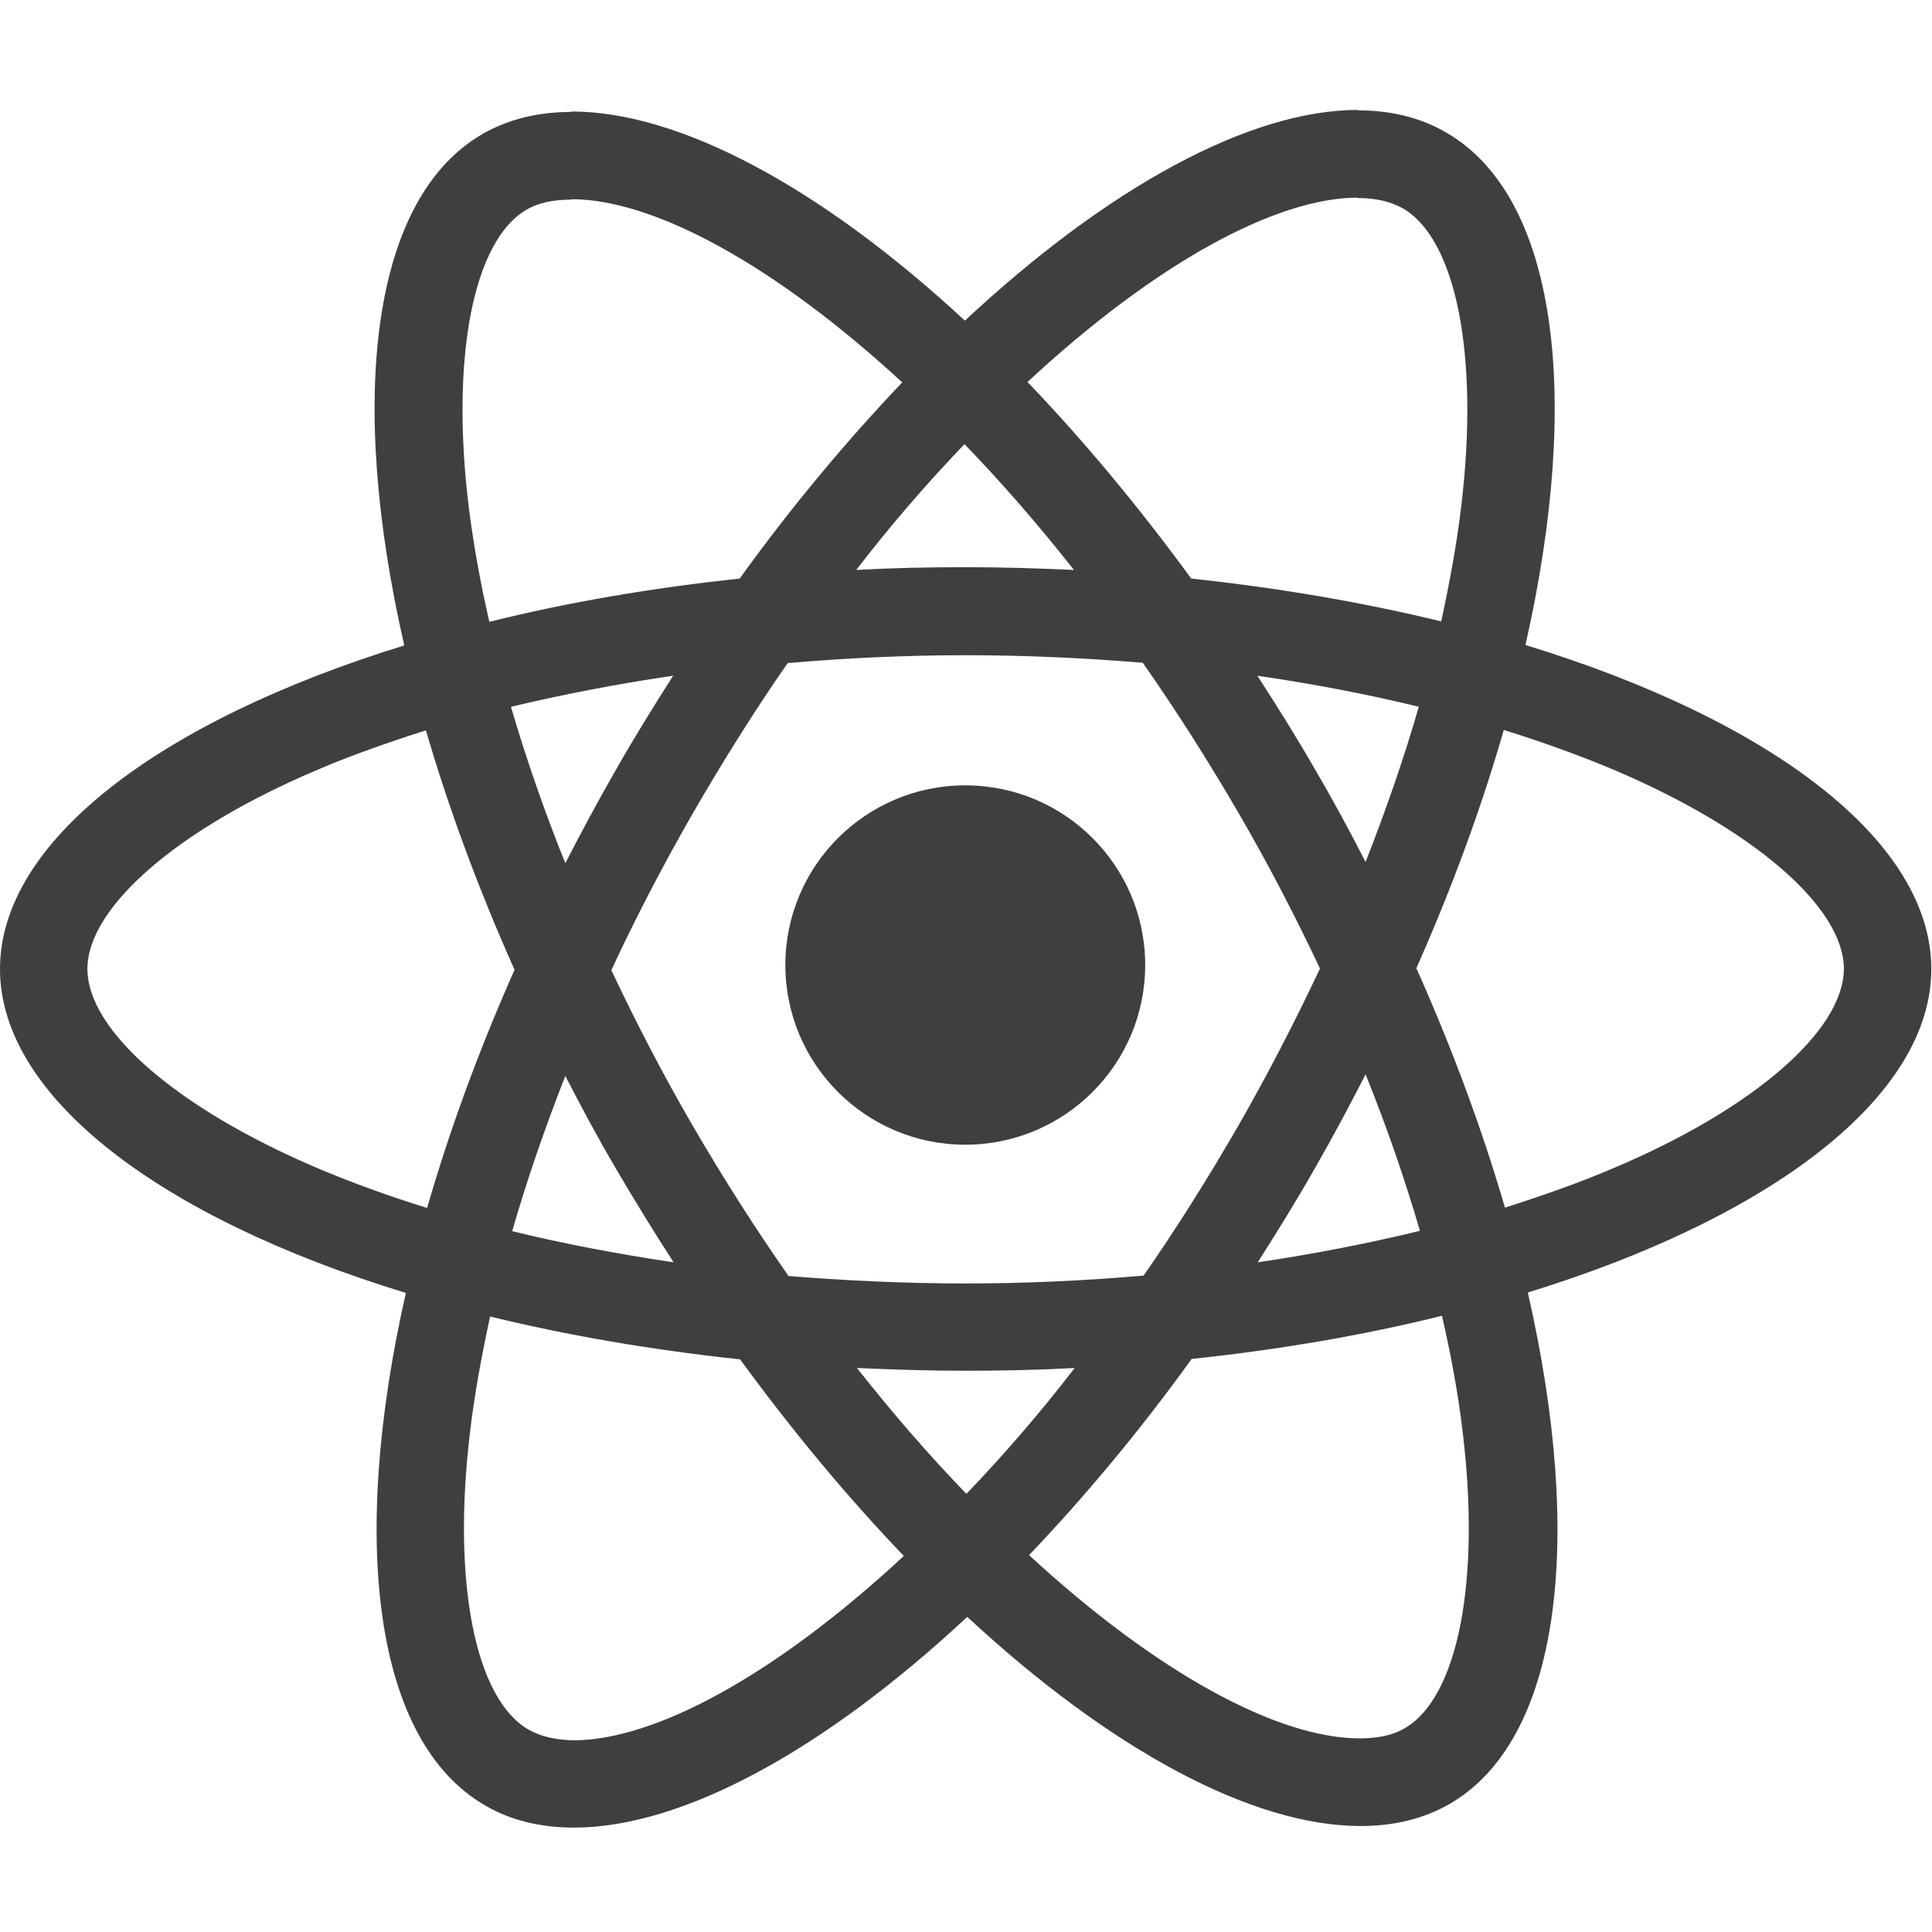
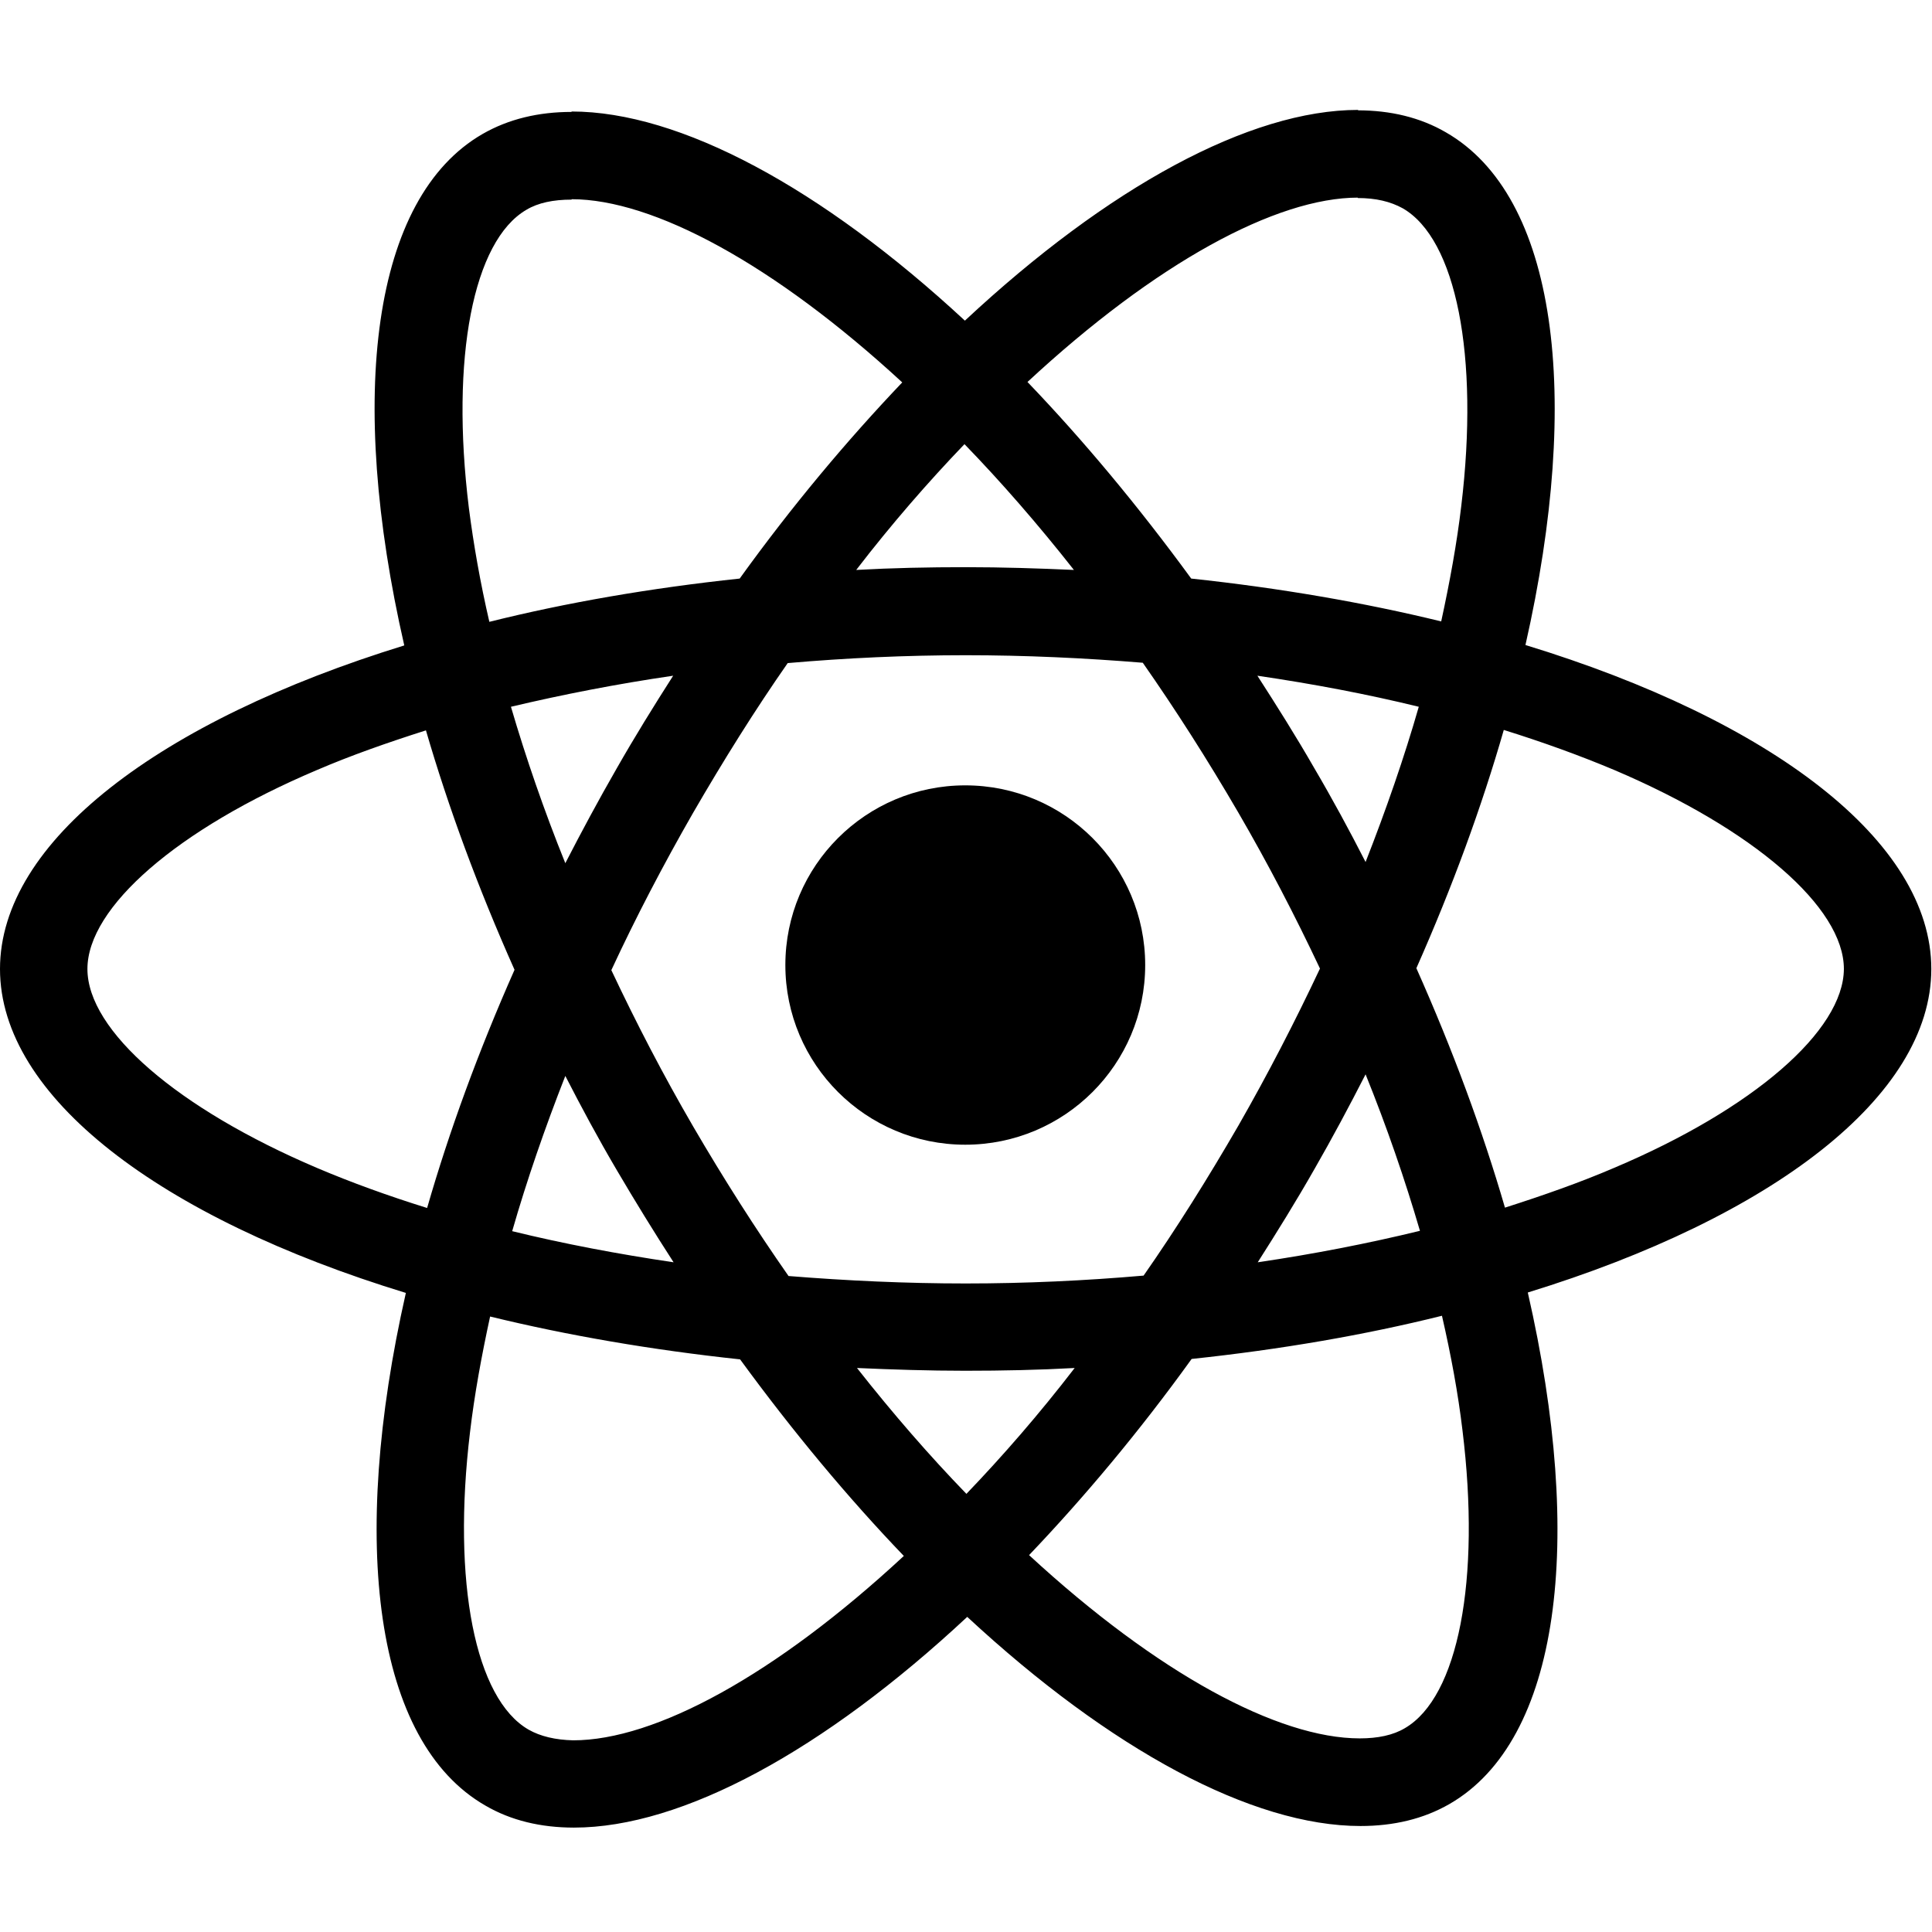
<svg xmlns="http://www.w3.org/2000/svg" width="28" height="28" viewBox="0 0 28 28" fill="none">
-   <path d="M27.99 14.043C27.99 12.191 25.668 10.436 22.108 9.348C22.929 5.724 22.564 2.841 20.955 1.918C20.584 1.702 20.151 1.599 19.677 1.599V2.87C19.94 2.87 20.151 2.921 20.328 3.018C21.104 3.462 21.44 5.155 21.178 7.331C21.115 7.867 21.012 8.431 20.887 9.006C19.769 8.733 18.548 8.522 17.264 8.385C16.494 7.331 15.695 6.374 14.891 5.536C16.751 3.81 18.496 2.864 19.683 2.864V1.593C18.114 1.593 16.06 2.71 13.984 4.647C11.907 2.722 9.853 1.616 8.284 1.616V2.887C9.465 2.887 11.216 3.827 13.076 5.542C12.278 6.38 11.479 7.331 10.72 8.385C9.431 8.522 8.21 8.733 7.092 9.012C6.96 8.442 6.863 7.89 6.795 7.36C6.527 5.183 6.858 3.491 7.628 3.041C7.799 2.938 8.022 2.893 8.284 2.893V1.622C7.805 1.622 7.371 1.725 6.995 1.941C5.391 2.864 5.032 5.741 5.859 9.354C2.311 10.448 0 12.197 0 14.043C0 15.895 2.322 17.65 5.882 18.738C5.061 22.362 5.426 25.245 7.035 26.168C7.405 26.384 7.839 26.487 8.318 26.487C9.887 26.487 11.941 25.37 14.018 23.433C16.095 25.359 18.148 26.464 19.717 26.464C20.197 26.464 20.63 26.362 21.007 26.145C22.61 25.222 22.969 22.345 22.142 18.732C25.679 17.644 27.99 15.889 27.99 14.043ZM20.562 10.243C20.351 10.978 20.088 11.736 19.791 12.493C19.558 12.037 19.312 11.582 19.044 11.126C18.782 10.67 18.502 10.226 18.223 9.793C19.033 9.912 19.814 10.06 20.562 10.243ZM17.949 16.311C17.504 17.08 17.047 17.809 16.574 18.487C15.724 18.561 14.862 18.601 13.995 18.601C13.133 18.601 12.272 18.561 11.428 18.493C10.954 17.815 10.492 17.091 10.047 16.328C9.613 15.582 9.22 14.824 8.86 14.06C9.214 13.297 9.613 12.533 10.041 11.787C10.486 11.018 10.943 10.288 11.416 9.61C12.266 9.536 13.128 9.496 13.995 9.496C14.857 9.496 15.718 9.536 16.562 9.605C17.036 10.283 17.498 11.006 17.943 11.77C18.377 12.516 18.77 13.274 19.13 14.037C18.77 14.801 18.377 15.564 17.949 16.311ZM19.791 15.57C20.1 16.334 20.362 17.097 20.579 17.838C19.831 18.02 19.044 18.174 18.228 18.294C18.508 17.855 18.787 17.405 19.05 16.943C19.312 16.487 19.558 16.026 19.791 15.57ZM14.006 21.65C13.476 21.103 12.945 20.493 12.42 19.826C12.934 19.849 13.459 19.866 13.989 19.866C14.526 19.866 15.056 19.855 15.575 19.826C15.062 20.493 14.531 21.103 14.006 21.65ZM9.762 18.294C8.952 18.174 8.17 18.026 7.423 17.843C7.634 17.108 7.896 16.351 8.193 15.593C8.427 16.049 8.672 16.505 8.94 16.96C9.208 17.416 9.482 17.861 9.762 18.294ZM13.978 6.437C14.508 6.984 15.039 7.593 15.564 8.26C15.05 8.237 14.526 8.22 13.995 8.22C13.459 8.22 12.928 8.231 12.409 8.26C12.922 7.593 13.453 6.984 13.978 6.437ZM9.756 9.793C9.476 10.231 9.197 10.681 8.934 11.143C8.672 11.599 8.427 12.055 8.193 12.51C7.885 11.747 7.622 10.983 7.405 10.243C8.153 10.066 8.94 9.912 9.756 9.793ZM4.593 16.926C2.573 16.066 1.267 14.938 1.267 14.043C1.267 13.149 2.573 12.015 4.593 11.16C5.083 10.949 5.62 10.761 6.173 10.585C6.498 11.701 6.926 12.864 7.457 14.055C6.932 15.24 6.51 16.396 6.19 17.507C5.625 17.331 5.089 17.137 4.593 16.926ZM7.662 25.068C6.886 24.624 6.55 22.932 6.812 20.755C6.875 20.219 6.978 19.655 7.103 19.08C8.221 19.353 9.442 19.564 10.726 19.701C11.496 20.755 12.295 21.712 13.099 22.55C11.239 24.276 9.494 25.222 8.307 25.222C8.05 25.216 7.833 25.165 7.662 25.068ZM21.195 20.727C21.463 22.903 21.132 24.595 20.362 25.045C20.191 25.148 19.968 25.194 19.706 25.194C18.525 25.194 16.773 24.253 14.914 22.538C15.712 21.701 16.511 20.749 17.27 19.695C18.559 19.558 19.78 19.348 20.898 19.069C21.03 19.644 21.132 20.197 21.195 20.727ZM23.392 16.926C22.901 17.137 22.365 17.325 21.811 17.502C21.486 16.385 21.058 15.223 20.527 14.032C21.052 12.847 21.475 11.69 21.794 10.579C22.359 10.755 22.895 10.949 23.397 11.16C25.417 12.02 26.723 13.149 26.723 14.043C26.718 14.938 25.411 16.072 23.392 16.926Z" fill="#3F3F3F" />
-   <path d="M13.989 16.59C15.429 16.59 16.597 15.424 16.597 13.986C16.597 12.548 15.429 11.382 13.989 11.382C12.55 11.382 11.382 12.548 11.382 13.986C11.382 15.424 12.55 16.59 13.989 16.59Z" fill="#3F3F3F" />
+   <path d="M27.99 14.043C27.99 12.191 25.668 10.436 22.108 9.348C22.929 5.724 22.564 2.841 20.955 1.918C20.584 1.702 20.151 1.599 19.677 1.599V2.87C19.94 2.87 20.151 2.921 20.328 3.018C21.104 3.462 21.44 5.155 21.178 7.331C21.115 7.867 21.012 8.431 20.887 9.006C19.769 8.733 18.548 8.522 17.264 8.385C16.494 7.331 15.695 6.374 14.891 5.536C16.751 3.81 18.496 2.864 19.683 2.864V1.593C18.114 1.593 16.06 2.71 13.984 4.647C11.907 2.722 9.853 1.616 8.284 1.616V2.887C9.465 2.887 11.216 3.827 13.076 5.542C12.278 6.38 11.479 7.331 10.72 8.385C9.431 8.522 8.21 8.733 7.092 9.012C6.96 8.442 6.863 7.89 6.795 7.36C6.527 5.183 6.858 3.491 7.628 3.041C7.799 2.938 8.022 2.893 8.284 2.893V1.622C7.805 1.622 7.371 1.725 6.995 1.941C5.391 2.864 5.032 5.741 5.859 9.354C2.311 10.448 0 12.197 0 14.043C0 15.895 2.322 17.65 5.882 18.738C5.061 22.362 5.426 25.245 7.035 26.168C7.405 26.384 7.839 26.487 8.318 26.487C9.887 26.487 11.941 25.37 14.018 23.433C16.095 25.359 18.148 26.464 19.717 26.464C20.197 26.464 20.63 26.362 21.007 26.145C22.61 25.222 22.969 22.345 22.142 18.732C25.679 17.644 27.99 15.889 27.99 14.043ZM20.562 10.243C20.351 10.978 20.088 11.736 19.791 12.493C19.558 12.037 19.312 11.582 19.044 11.126C18.782 10.67 18.502 10.226 18.223 9.793C19.033 9.912 19.814 10.06 20.562 10.243ZM17.949 16.311C17.504 17.08 17.047 17.809 16.574 18.487C15.724 18.561 14.862 18.601 13.995 18.601C13.133 18.601 12.272 18.561 11.428 18.493C10.954 17.815 10.492 17.091 10.047 16.328C9.613 15.582 9.22 14.824 8.86 14.06C9.214 13.297 9.613 12.533 10.041 11.787C10.486 11.018 10.943 10.288 11.416 9.61C12.266 9.536 13.128 9.496 13.995 9.496C14.857 9.496 15.718 9.536 16.562 9.605C17.036 10.283 17.498 11.006 17.943 11.77C18.377 12.516 18.77 13.274 19.13 14.037C18.77 14.801 18.377 15.564 17.949 16.311ZM19.791 15.57C20.1 16.334 20.362 17.097 20.579 17.838C19.831 18.02 19.044 18.174 18.228 18.294C18.508 17.855 18.787 17.405 19.05 16.943C19.312 16.487 19.558 16.026 19.791 15.57ZM14.006 21.65C13.476 21.103 12.945 20.493 12.42 19.826C12.934 19.849 13.459 19.866 13.989 19.866C14.526 19.866 15.056 19.855 15.575 19.826C15.062 20.493 14.531 21.103 14.006 21.65ZM9.762 18.294C8.952 18.174 8.17 18.026 7.423 17.843C7.634 17.108 7.896 16.351 8.193 15.593C8.427 16.049 8.672 16.505 8.94 16.96C9.208 17.416 9.482 17.861 9.762 18.294ZM13.978 6.437C14.508 6.984 15.039 7.593 15.564 8.26C15.05 8.237 14.526 8.22 13.995 8.22C13.459 8.22 12.928 8.231 12.409 8.26C12.922 7.593 13.453 6.984 13.978 6.437ZM9.756 9.793C9.476 10.231 9.197 10.681 8.934 11.143C8.672 11.599 8.427 12.055 8.193 12.51C7.885 11.747 7.622 10.983 7.405 10.243C8.153 10.066 8.94 9.912 9.756 9.793ZM4.593 16.926C2.573 16.066 1.267 14.938 1.267 14.043C1.267 13.149 2.573 12.015 4.593 11.16C5.083 10.949 5.62 10.761 6.173 10.585C6.498 11.701 6.926 12.864 7.457 14.055C6.932 15.24 6.51 16.396 6.19 17.507C5.625 17.331 5.089 17.137 4.593 16.926ZM7.662 25.068C6.886 24.624 6.55 22.932 6.812 20.755C6.875 20.219 6.978 19.655 7.103 19.08C8.221 19.353 9.442 19.564 10.726 19.701C11.496 20.755 12.295 21.712 13.099 22.55C11.239 24.276 9.494 25.222 8.307 25.222C8.05 25.216 7.833 25.165 7.662 25.068ZM21.195 20.727C21.463 22.903 21.132 24.595 20.362 25.045C20.191 25.148 19.968 25.194 19.706 25.194C18.525 25.194 16.773 24.253 14.914 22.538C15.712 21.701 16.511 20.749 17.27 19.695C18.559 19.558 19.78 19.348 20.898 19.069C21.03 19.644 21.132 20.197 21.195 20.727ZM23.392 16.926C22.901 17.137 22.365 17.325 21.811 17.502C21.486 16.385 21.058 15.223 20.527 14.032C21.052 12.847 21.475 11.69 21.794 10.579C22.359 10.755 22.895 10.949 23.397 11.16C25.417 12.02 26.723 13.149 26.723 14.043C26.718 14.938 25.411 16.072 23.392 16.926Z" fill="currentColor" />
+   <path d="M13.989 16.59C15.429 16.59 16.597 15.424 16.597 13.986C16.597 12.548 15.429 11.382 13.989 11.382C12.55 11.382 11.382 12.548 11.382 13.986C11.382 15.424 12.55 16.59 13.989 16.59Z" fill="currentColor" />
</svg>
